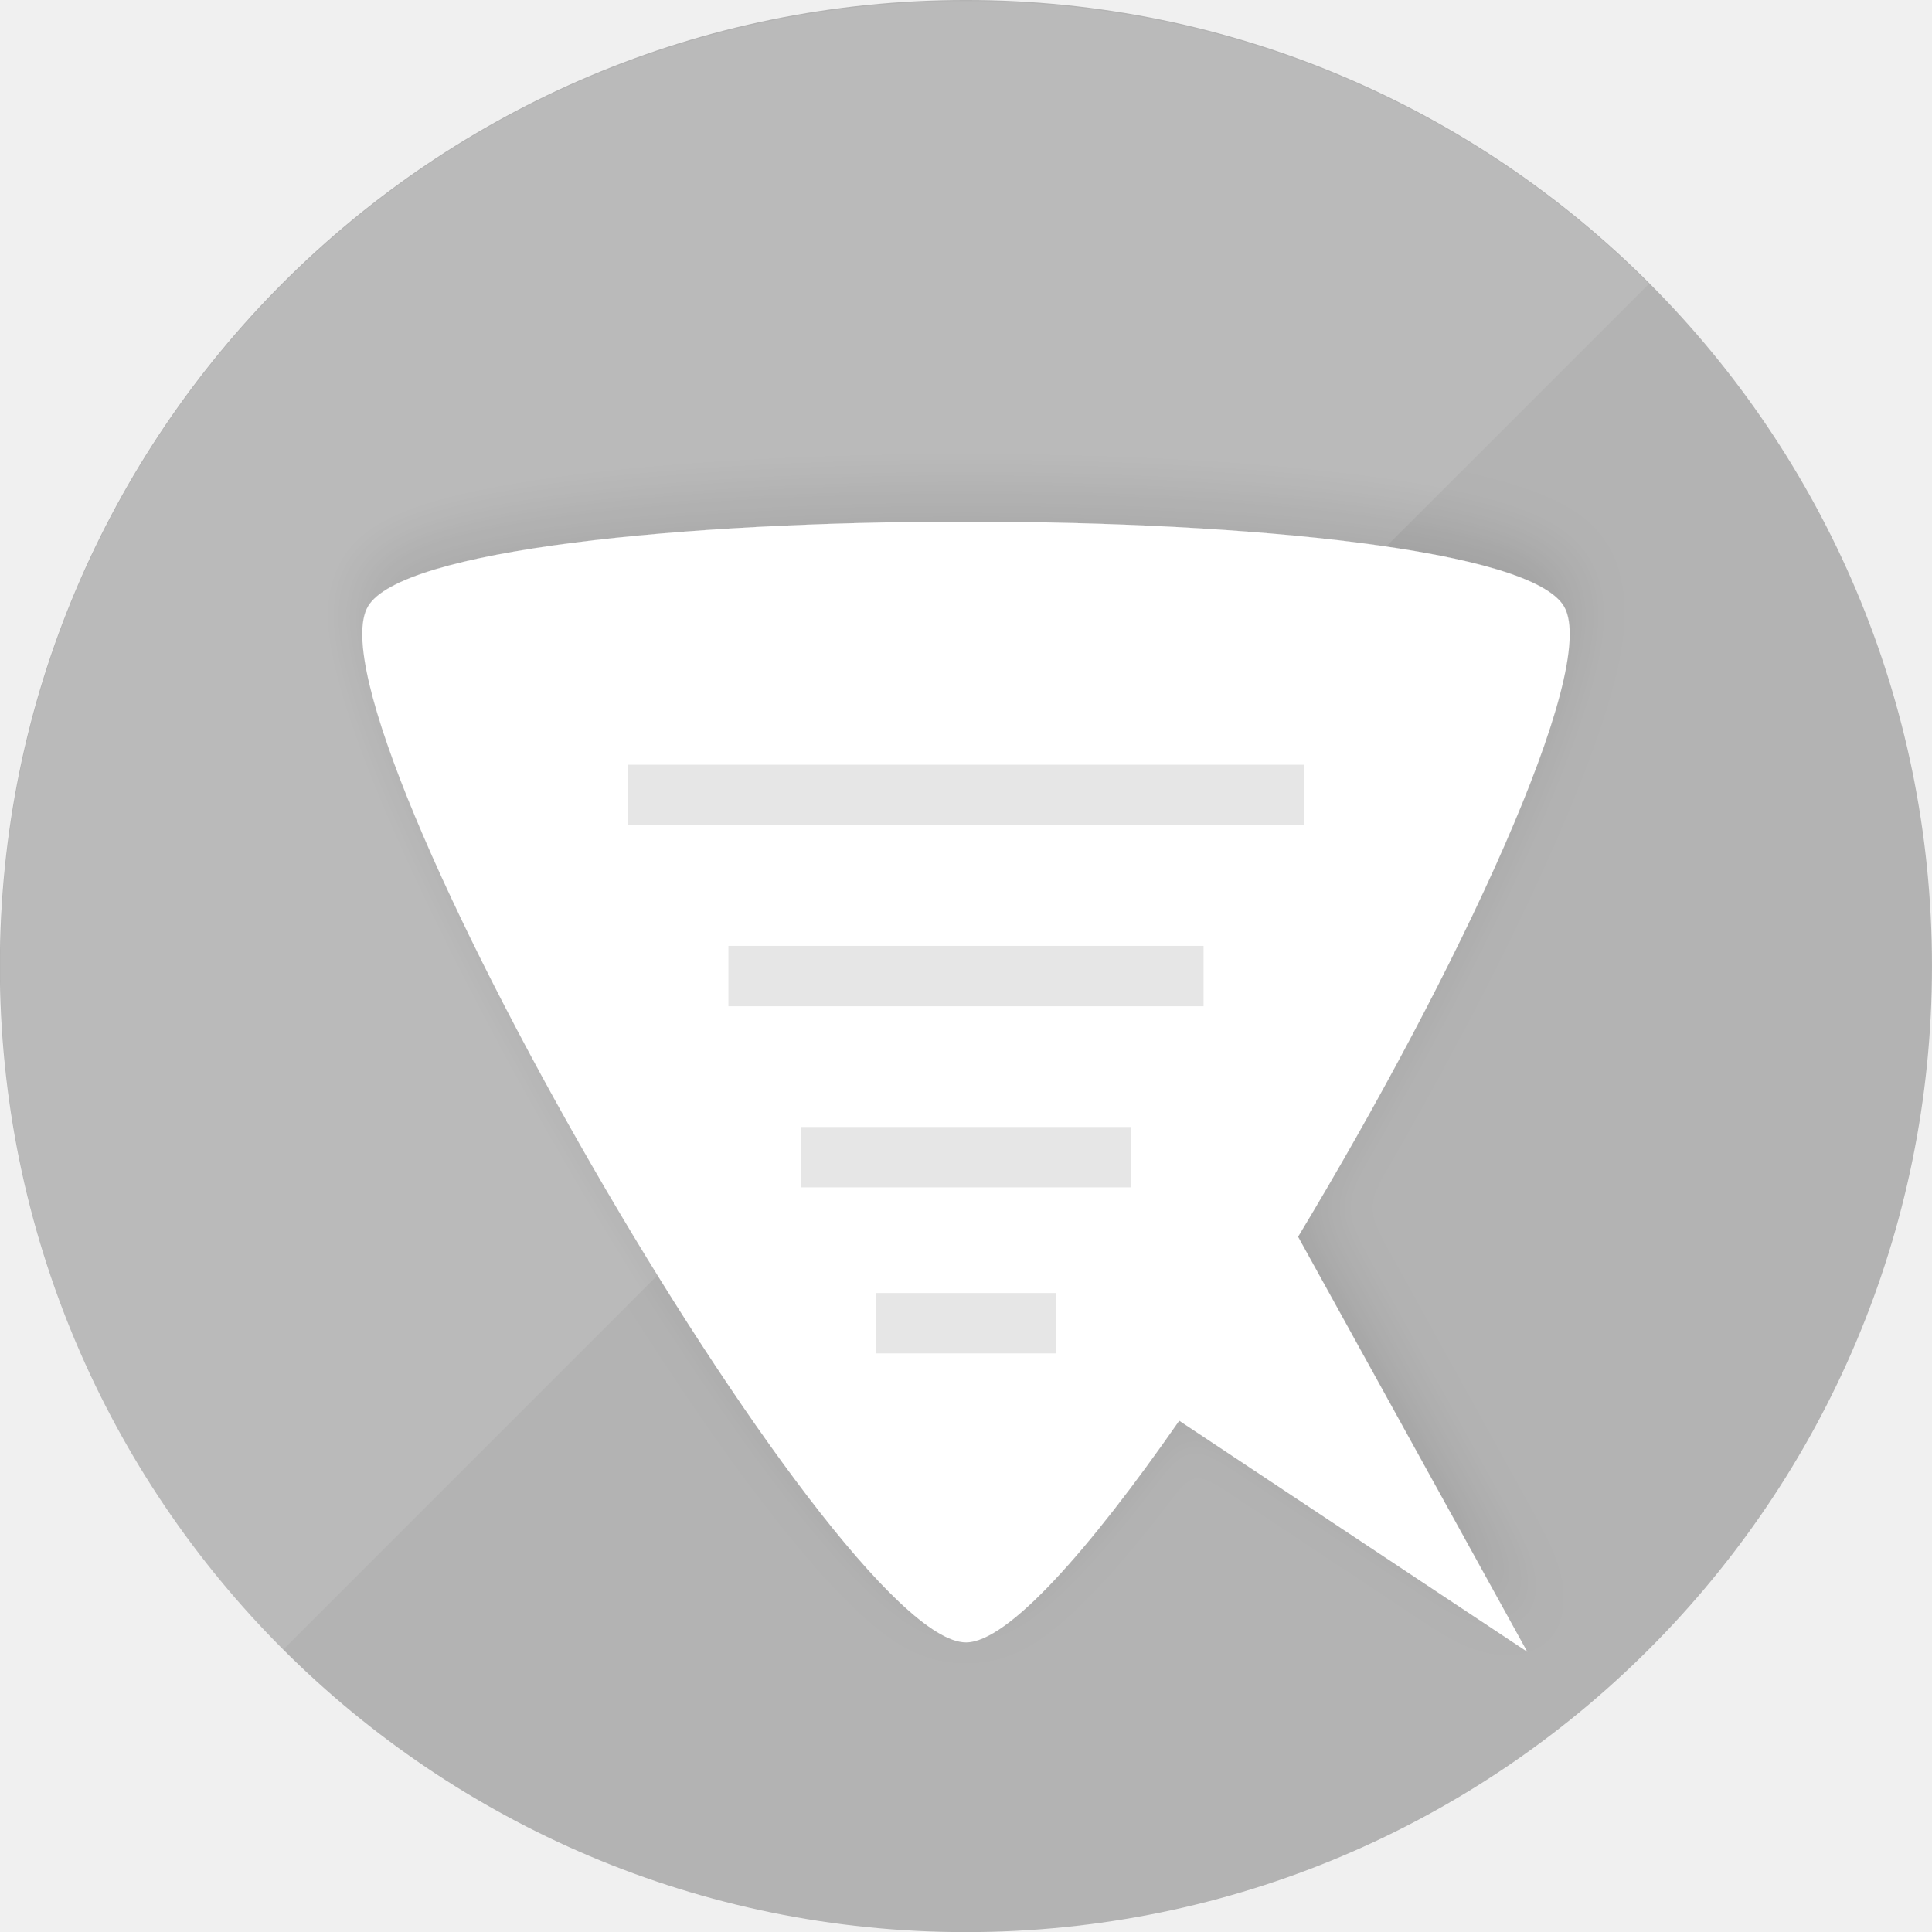
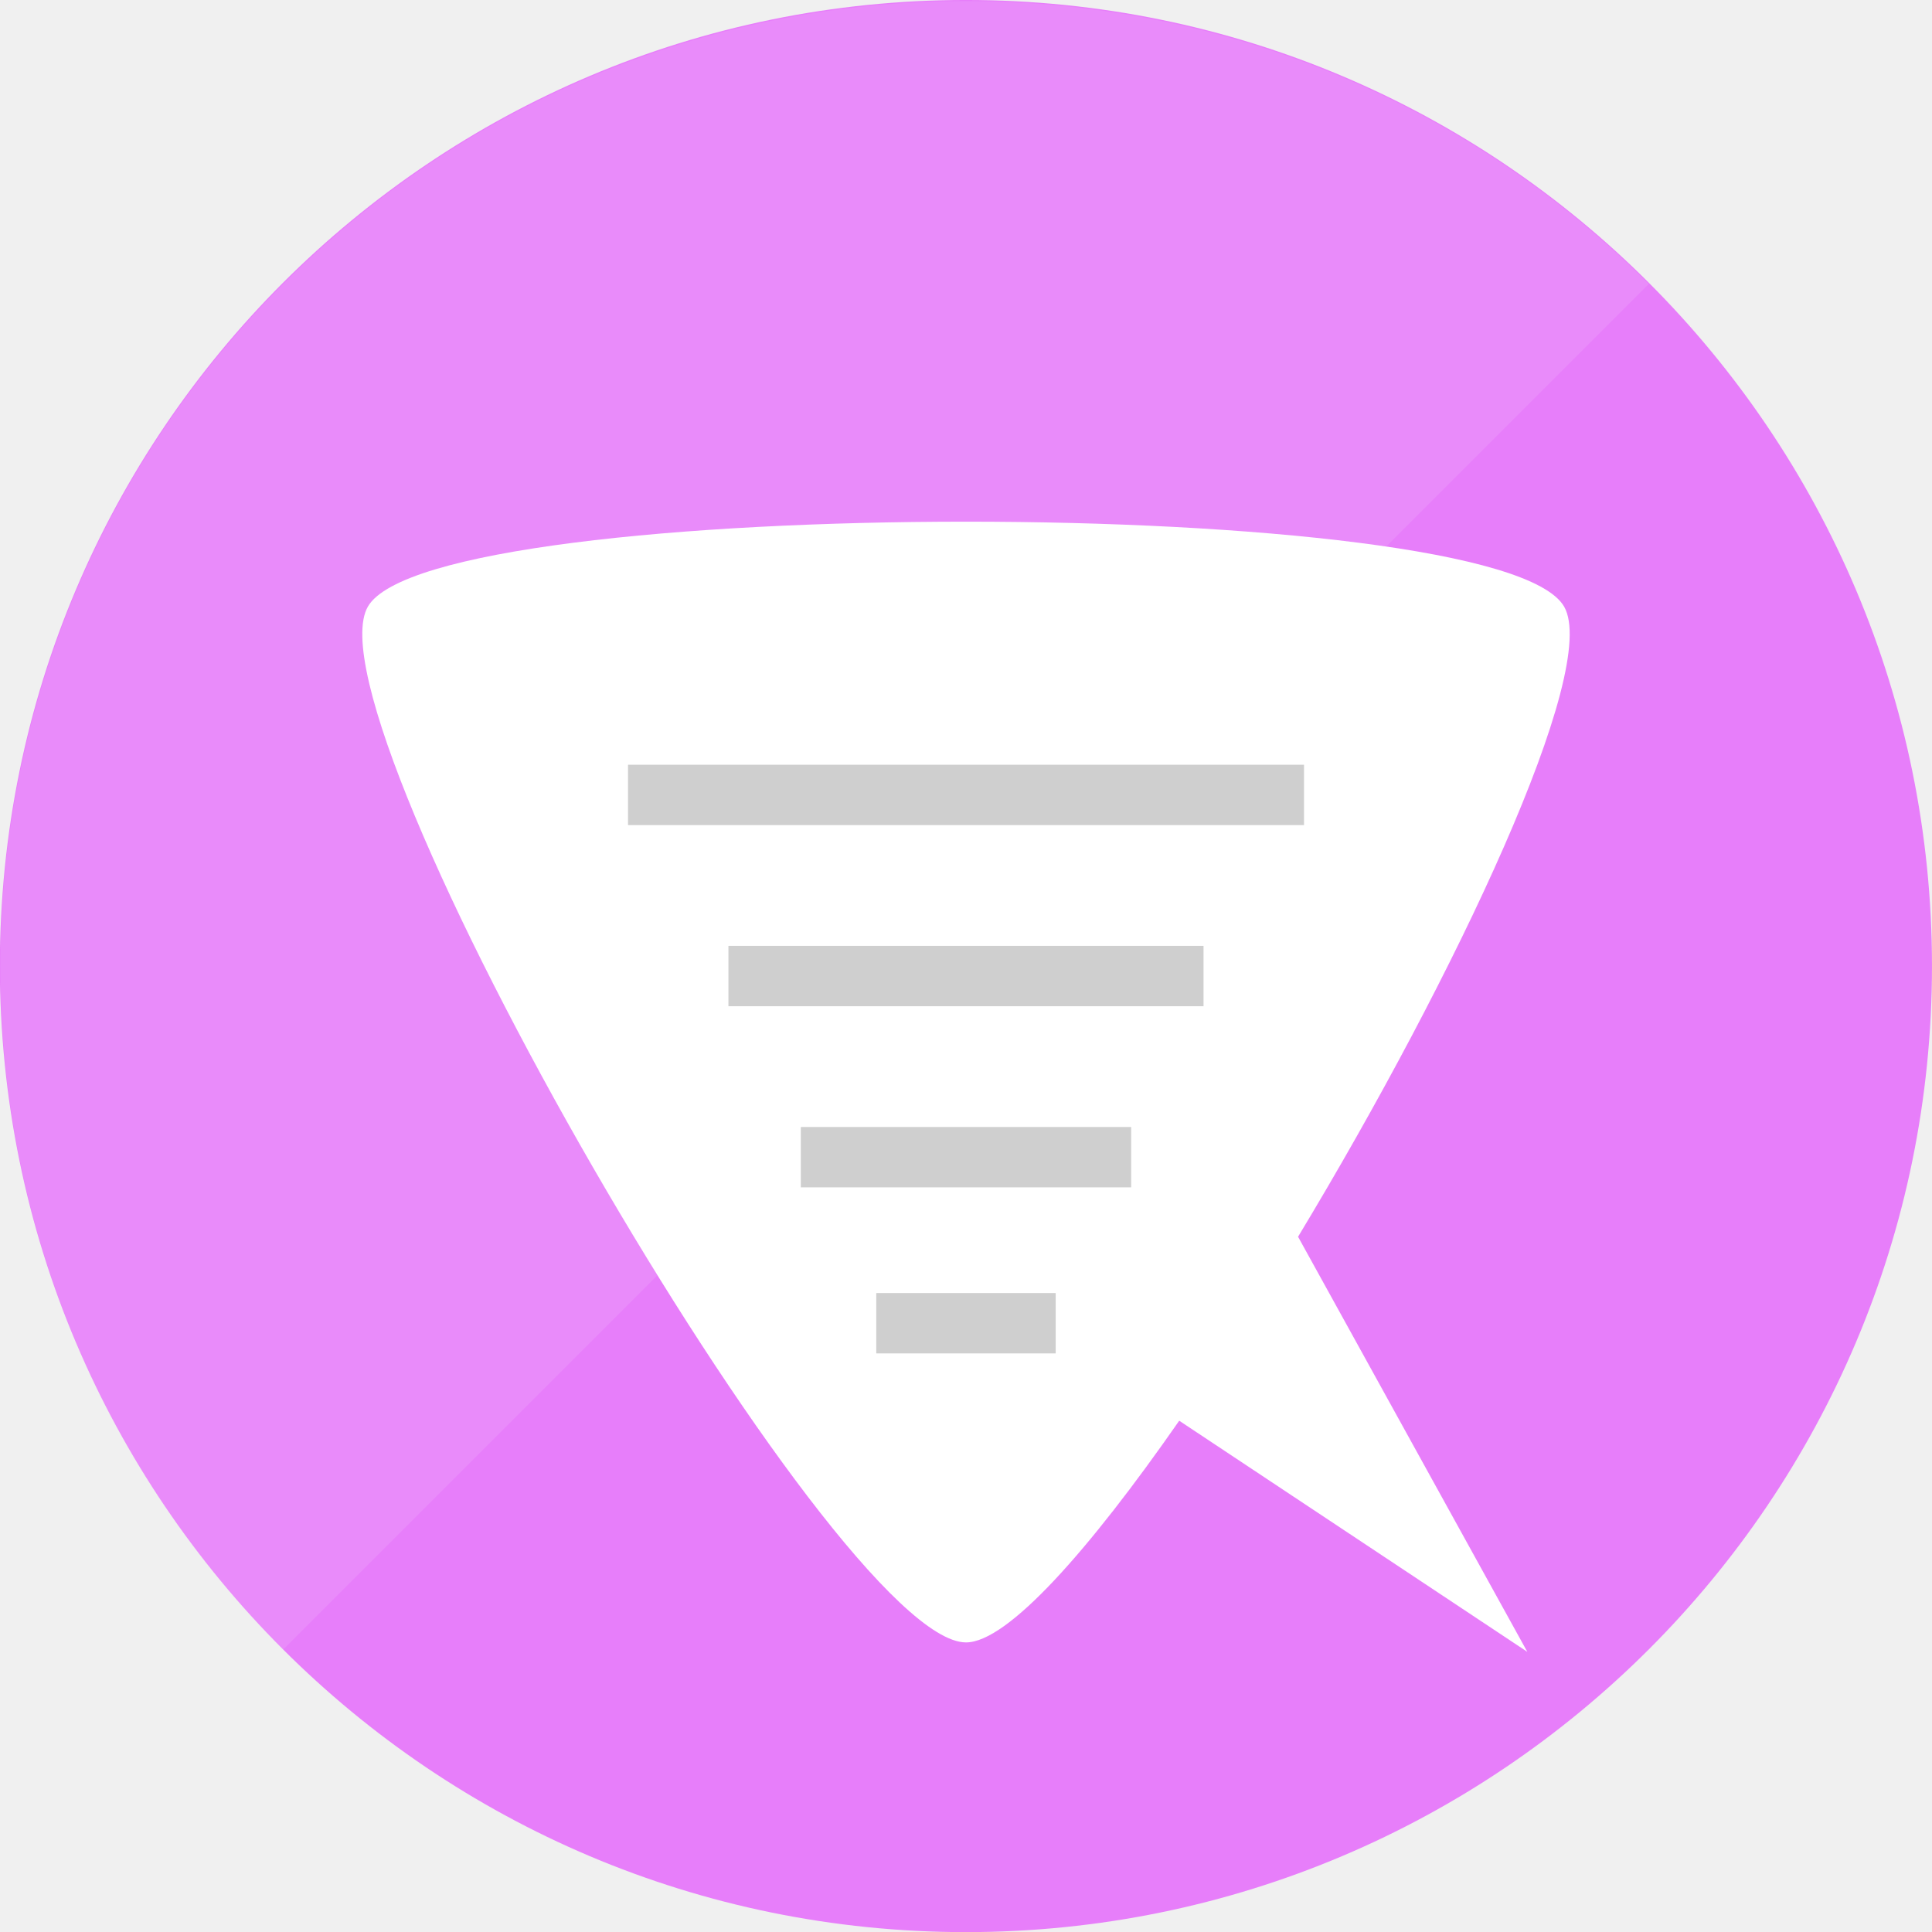
<svg xmlns="http://www.w3.org/2000/svg" xmlns:ns1="http://www.openswatchbook.org/uri/2009/osb" viewBox="176 76 64 64" enable-background="new 176 76 48 48">
  <defs>
    <linearGradient ns1:paint="solid">
      <stop offset="0" stop-color="#fff" />
    </linearGradient>
    <marker orient="auto" overflow="visible">
      <path d="M10 0l4-4-14 4 14 4-4-4z" fill-rule="evenodd" stroke="#000" stroke-width="NaN" />
    </marker>
-     <filter id="a" width="1.5" height="1.5" x="-.25" y="-.25">
+     <filter width="1.5" height="1.5" x="-.25" y="-.25">
      <feGaussianBlur in="SourceAlpha" stdDeviation="1" result="blur" />
      <feColorMatrix result="bluralpha" values="1 0 0 0 0 0 1 0 0 0 0 0 1 0 0 0 0 0 0.1 0" />
      <feOffset in="bluralpha" dy="-1" result="offsetBlur" />
      <feMerge>
        <feMergeNode in="offsetBlur" />
        <feMergeNode in="SourceGraphic" />
      </feMerge>
    </filter>
  </defs>
  <linearGradient gradientUnits="userSpaceOnUse" x1="71.366" y1="132.875" x2="71.366" y2="121.375" gradientTransform="matrix(4.167 0 0 -4.167 -97.318 709.646)">
    <stop offset="0" stop-color="#d02df9" />
    <stop offset=".5" stop-color="#e73399" />
    <stop offset="1" stop-color="#ff963a" />
  </linearGradient>
-   <path d="M-12.4 24.3a23.9 23.9 0 1 1-47.8 0 23.9 23.9 0 1 1 47.8 0z" transform="matrix(1.339 0 0 1.339 256.603 75.464)" fill="#b3b3b3" fill-rule="evenodd" />
-   <path d="M208 93.281c-9.362 0-18.723.925-19.813 2.813-2.18 3.775 15.453 34.313 19.813 34.313 1.378 0 4.077-3.051 7.063-7.344l11.531 7.656-7.594-13.75c5.254-8.708 10.006-18.808 8.813-20.875-1.09-1.888-10.45-2.813-19.813-2.813z" fill="#fff" filter="url(#a)" />
+   <path d="M-12.4 24.3a23.9 23.9 0 1 1-47.8 0 23.9 23.9 0 1 1 47.8 0z" transform="matrix(1.339 0 0 1.339 256.603 75.464)" fill="#e77efa" fill-rule="evenodd" />
+   <path d="M208 93.281c-9.362 0-18.723.925-19.813 2.813-2.18 3.775 15.453 34.313 19.813 34.313 1.378 0 4.077-3.051 7.063-7.344l11.531 7.656-7.594-13.75c5.254-8.708 10.006-18.808 8.813-20.875-1.09-1.888-10.45-2.813-19.813-2.813z" fill="#fff" />
  <path d="M30.1 11.6a19.3 19.3 0 0 1 0 38.6v-19.3z" transform="matrix(-1.172 -1.172 1.172 -1.172 207.062 179.517)" opacity=".1" fill="#fff" />
-   <path d="M203.528 114.333h8.943" stroke="#e6e6e6" stroke-width="2" stroke-linecap="square" fill="none" />
-   <path d="M201.13 108.333h13.739" stroke="#e6e6e6" stroke-width="2" stroke-linecap="square" fill="none" />
-   <path d="M197.804 102.333h20.393" stroke="#e6e6e6" stroke-width="2" stroke-linecap="square" fill="none" />
-   <path d="M206.028 119.833h3.943" stroke="#e6e6e6" stroke-width="2" stroke-linecap="square" fill="none" />
+   <path d="M203.528 114.333h8.943" stroke="#cfcfcf" stroke-width="2" stroke-linecap="square" fill="none" />
+   <path d="M201.13 108.333h13.739" stroke="#cfcfcf" stroke-width="2" stroke-linecap="square" fill="none" />
+   <path d="M197.804 102.333h20.393" stroke="#cfcfcf" stroke-width="2" stroke-linecap="square" fill="none" />
+   <path d="M206.028 119.833h3.943" stroke="#cfcfcf" stroke-width="2" stroke-linecap="square" fill="none" />
</svg>
